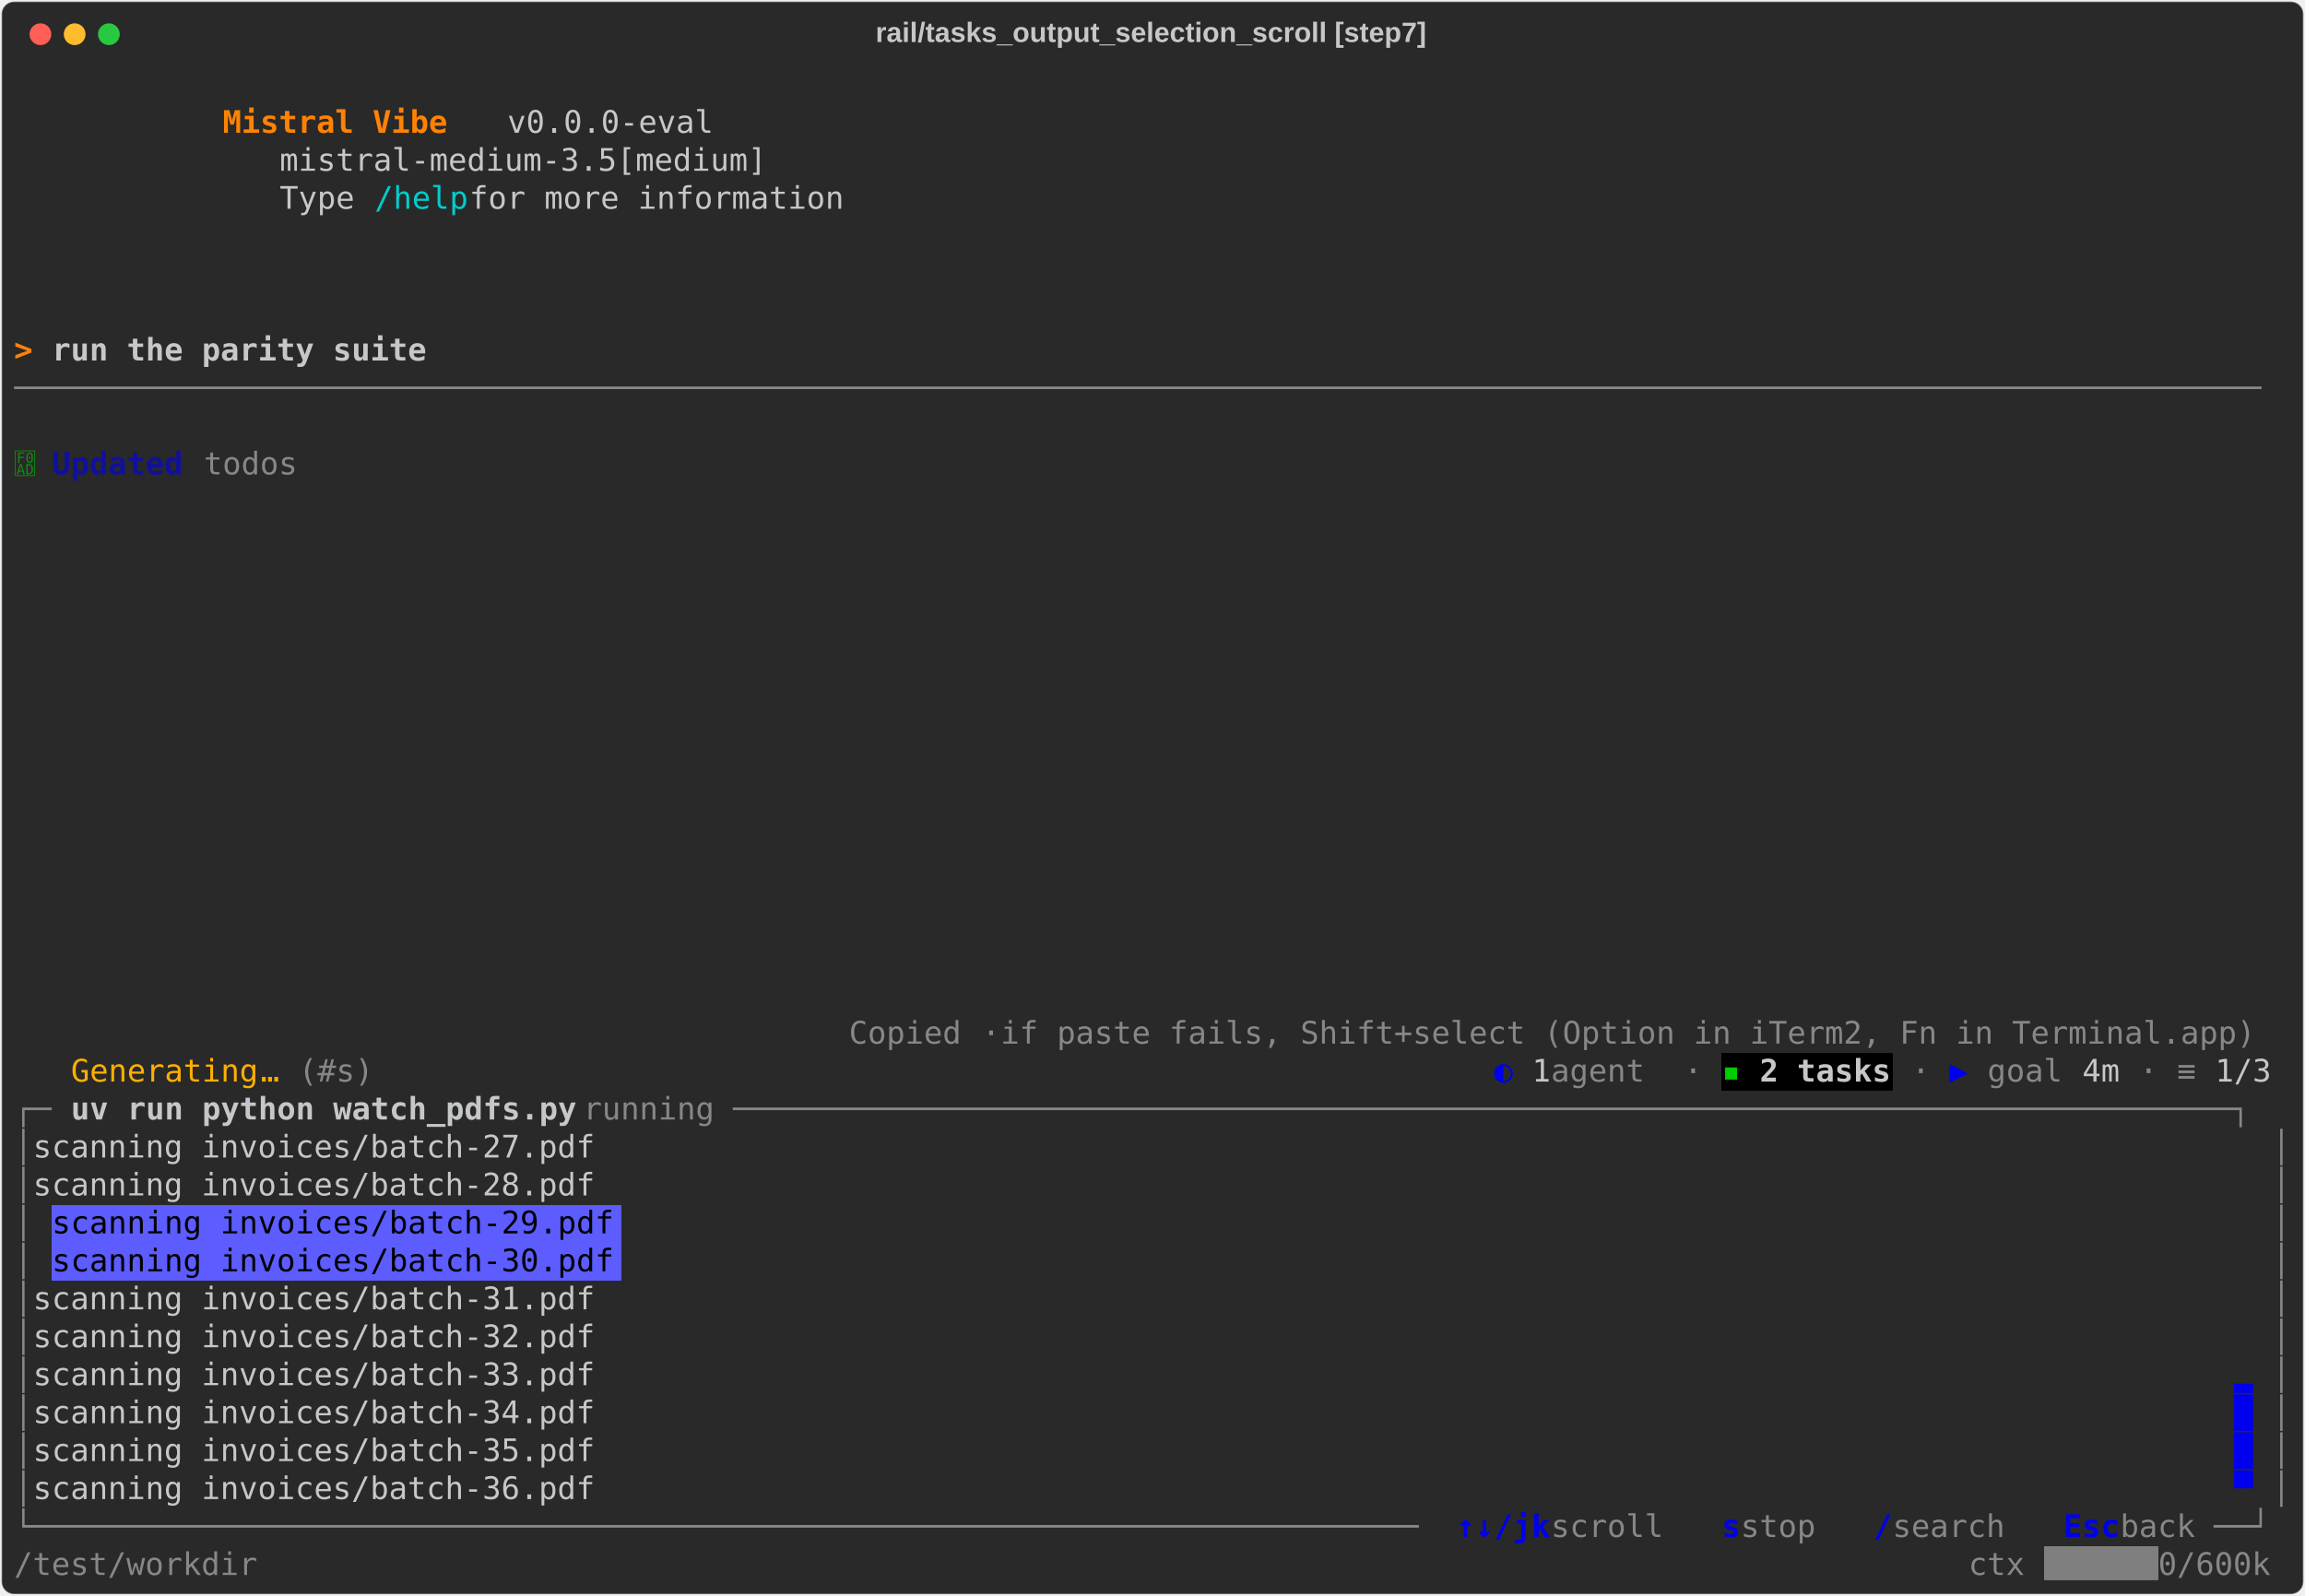
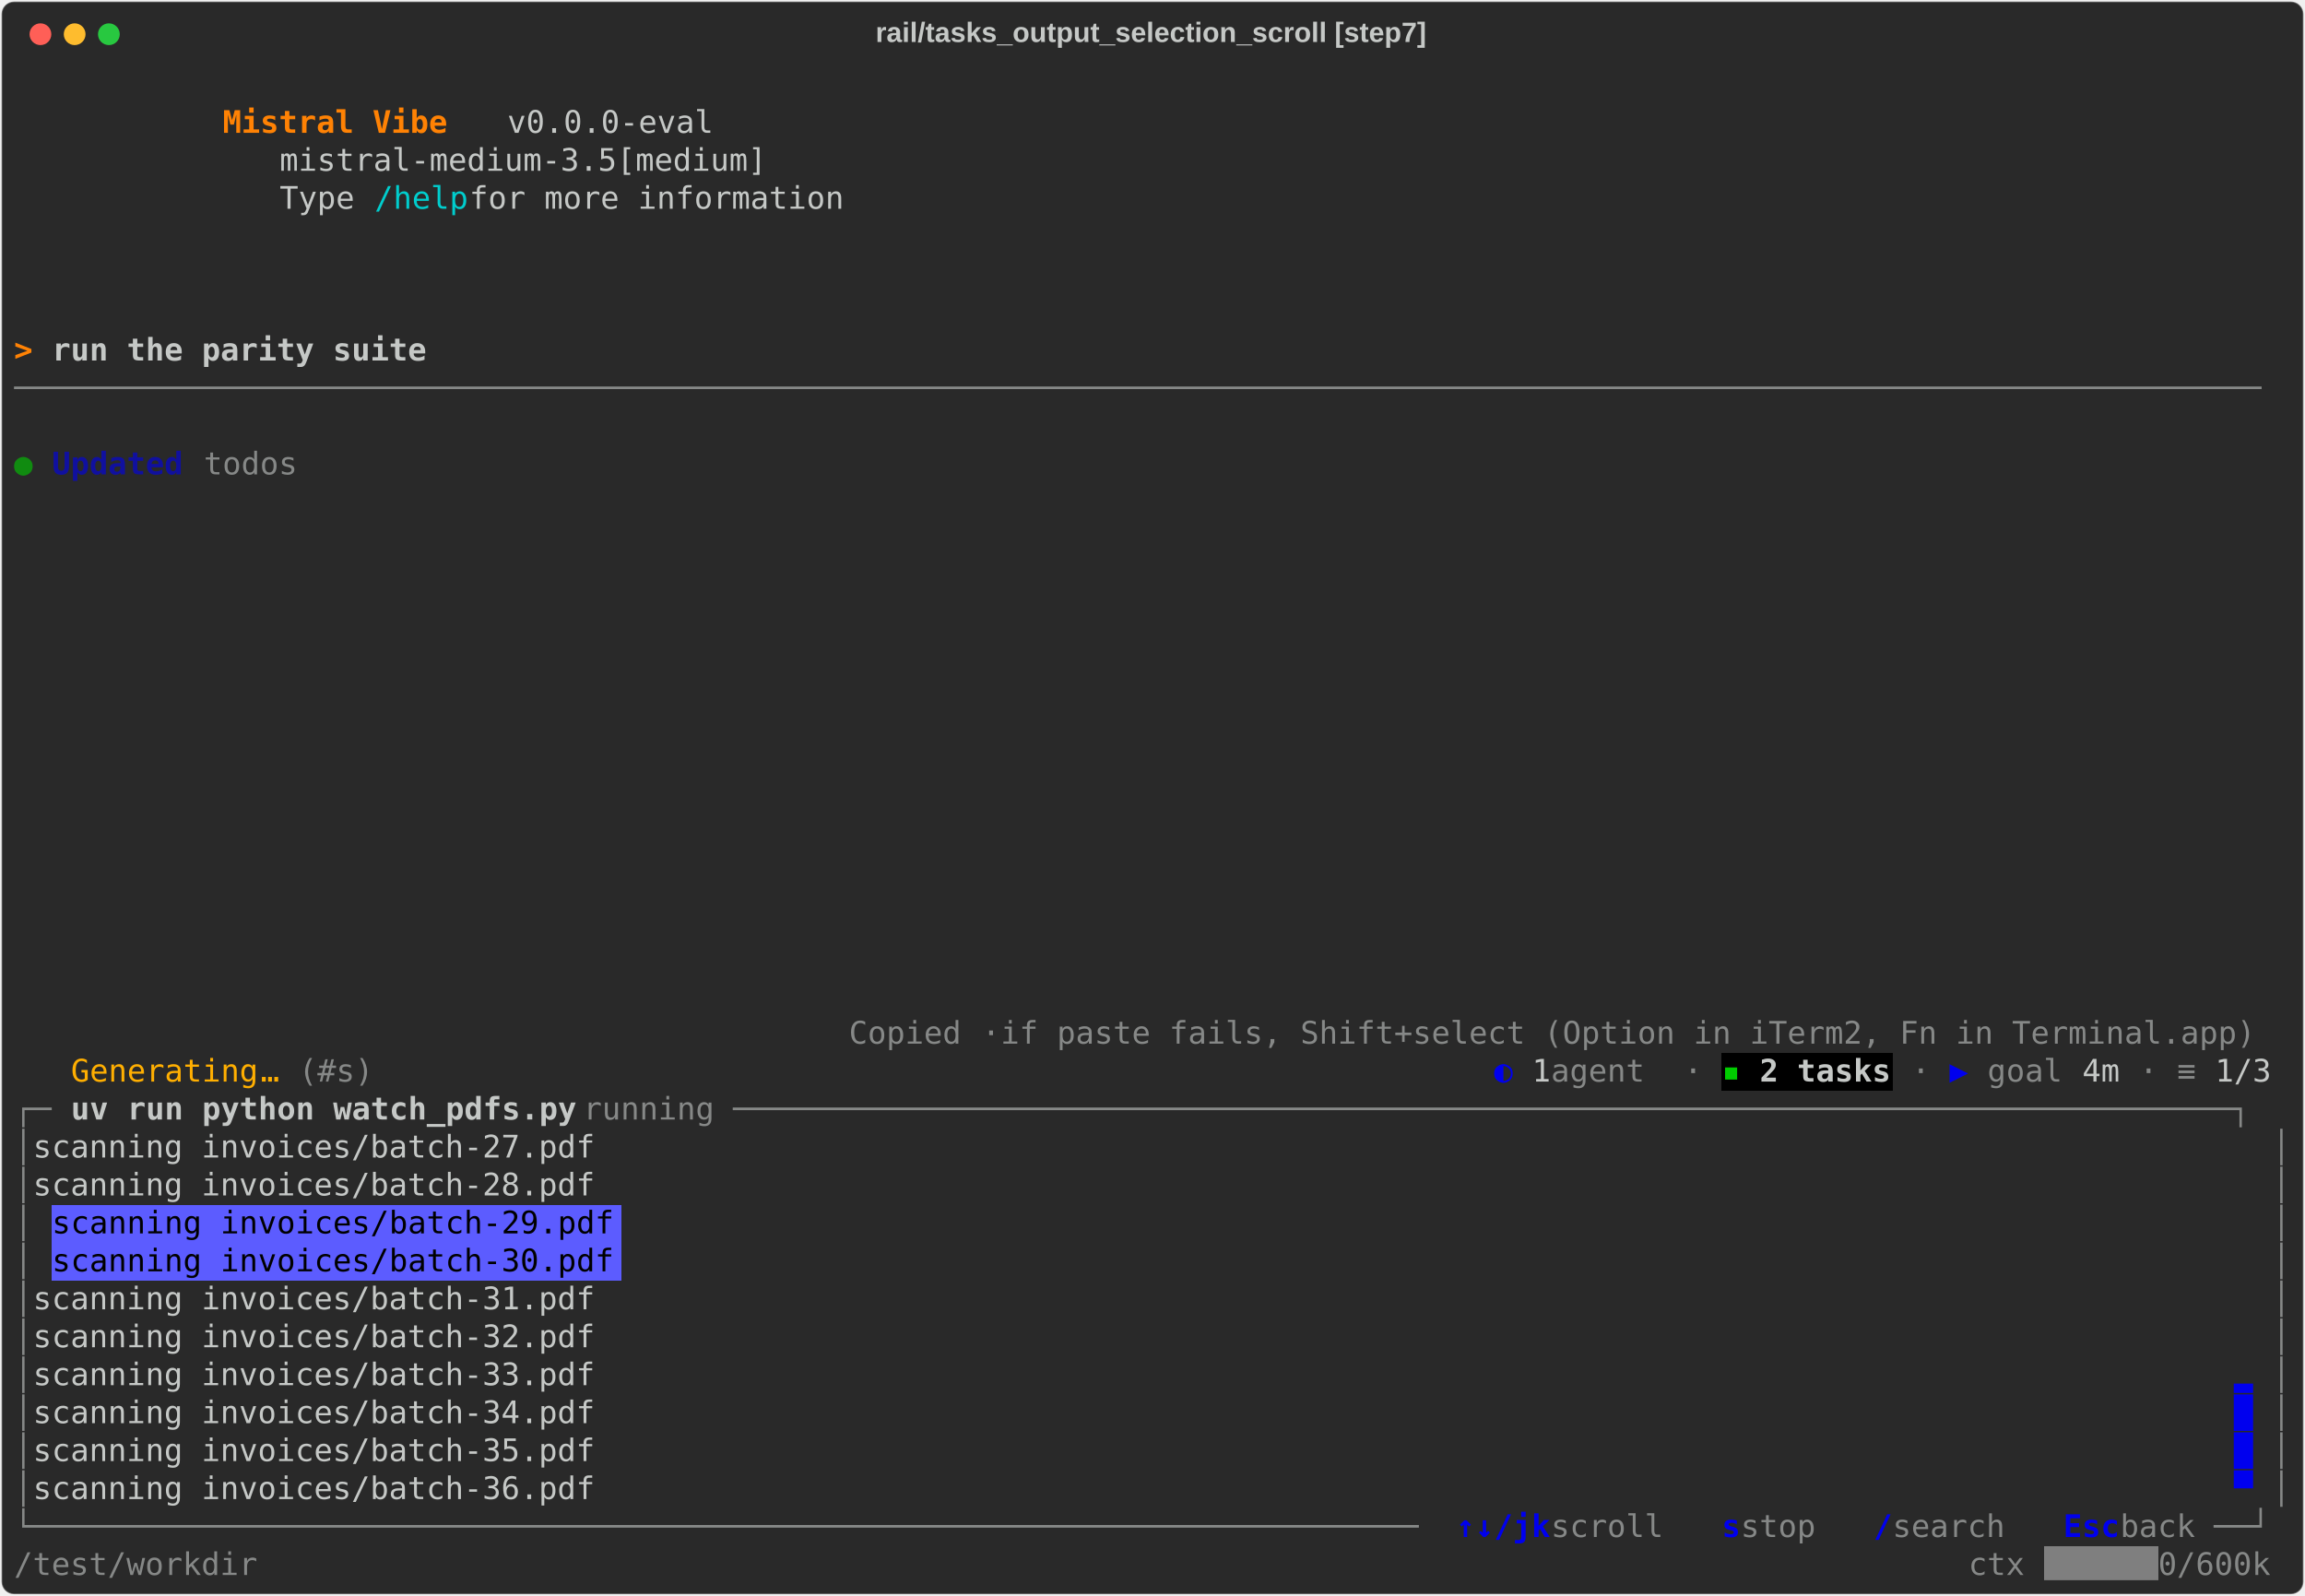
<svg xmlns="http://www.w3.org/2000/svg" class="rich-terminal" viewBox="0 0 1482 1026.0">
  <style>

    @font-face {
        font-family: "Fira Code";
        src: local("FiraCode-Regular"),
                url("https://cdnjs.cloudflare.com/ajax/libs/firacode/6.2.0/woff2/FiraCode-Regular.woff2") format("woff2"),
                url("https://cdnjs.cloudflare.com/ajax/libs/firacode/6.2.0/woff/FiraCode-Regular.woff") format("woff");
        font-style: normal;
        font-weight: 400;
    }
    @font-face {
        font-family: "Fira Code";
        src: local("FiraCode-Bold"),
                url("https://cdnjs.cloudflare.com/ajax/libs/firacode/6.2.0/woff2/FiraCode-Bold.woff2") format("woff2"),
                url("https://cdnjs.cloudflare.com/ajax/libs/firacode/6.2.0/woff/FiraCode-Bold.woff") format("woff");
        font-style: bold;
        font-weight: 700;
    }

    .vibe-matrix {
        font-family: Fira Code, monospace;
        font-size: 20px;
        line-height: 24.4px;
        font-variant-east-asian: full-width;
    }

    .vibe-title {
        font-size: 18px;
        font-weight: bold;
        font-family: arial;
    }

    .vibe-r1 { fill: #c5c8c6 }
.vibe-r2 { fill: #ff8204;font-weight: bold }
.vibe-r3 { fill: #00cdcd }
.vibe-r4 { fill: #c5c8c6;font-weight: bold }
.vibe-r5 { fill: #868887 }
.vibe-r6 { fill: #108b10 }
.vibe-r7 { fill: #10109f;font-weight: bold }
.vibe-r8 { fill: #ffaf01 }
.vibe-r9 { fill: #0000ee }
.vibe-r10 { fill: #00cd00;font-weight: bold }
.vibe-r11 { fill: #000000 }
.vibe-r12 { fill: #0000ee;font-weight: bold }
.vibe-r13 { fill: #ffffff }
    </style>
  <defs>
    <clipPath id="vibe-clip-terminal">
      <rect x="0" y="0" width="1463.0" height="975.0" />
    </clipPath>
    <clipPath id="vibe-line-0">
      <rect x="0" y="1.5" width="1464" height="24.65" />
    </clipPath>
    <clipPath id="vibe-line-1">
      <rect x="0" y="25.9" width="1464" height="24.65" />
    </clipPath>
    <clipPath id="vibe-line-2">
      <rect x="0" y="50.3" width="1464" height="24.65" />
    </clipPath>
    <clipPath id="vibe-line-3">
      <rect x="0" y="74.7" width="1464" height="24.65" />
    </clipPath>
    <clipPath id="vibe-line-4">
      <rect x="0" y="99.1" width="1464" height="24.65" />
    </clipPath>
    <clipPath id="vibe-line-5">
      <rect x="0" y="123.5" width="1464" height="24.65" />
    </clipPath>
    <clipPath id="vibe-line-6">
      <rect x="0" y="147.9" width="1464" height="24.65" />
    </clipPath>
    <clipPath id="vibe-line-7">
      <rect x="0" y="172.3" width="1464" height="24.65" />
    </clipPath>
    <clipPath id="vibe-line-8">
      <rect x="0" y="196.7" width="1464" height="24.65" />
    </clipPath>
    <clipPath id="vibe-line-9">
      <rect x="0" y="221.1" width="1464" height="24.65" />
    </clipPath>
    <clipPath id="vibe-line-10">
      <rect x="0" y="245.5" width="1464" height="24.65" />
    </clipPath>
    <clipPath id="vibe-line-11">
      <rect x="0" y="269.9" width="1464" height="24.65" />
    </clipPath>
    <clipPath id="vibe-line-12">
      <rect x="0" y="294.3" width="1464" height="24.65" />
    </clipPath>
    <clipPath id="vibe-line-13">
      <rect x="0" y="318.7" width="1464" height="24.65" />
    </clipPath>
    <clipPath id="vibe-line-14">
      <rect x="0" y="343.1" width="1464" height="24.65" />
    </clipPath>
    <clipPath id="vibe-line-15">
      <rect x="0" y="367.5" width="1464" height="24.65" />
    </clipPath>
    <clipPath id="vibe-line-16">
      <rect x="0" y="391.9" width="1464" height="24.65" />
    </clipPath>
    <clipPath id="vibe-line-17">
      <rect x="0" y="416.3" width="1464" height="24.65" />
    </clipPath>
    <clipPath id="vibe-line-18">
      <rect x="0" y="440.7" width="1464" height="24.65" />
    </clipPath>
    <clipPath id="vibe-line-19">
      <rect x="0" y="465.1" width="1464" height="24.65" />
    </clipPath>
    <clipPath id="vibe-line-20">
      <rect x="0" y="489.5" width="1464" height="24.65" />
    </clipPath>
    <clipPath id="vibe-line-21">
      <rect x="0" y="513.9" width="1464" height="24.65" />
    </clipPath>
    <clipPath id="vibe-line-22">
      <rect x="0" y="538.3" width="1464" height="24.65" />
    </clipPath>
    <clipPath id="vibe-line-23">
      <rect x="0" y="562.7" width="1464" height="24.65" />
    </clipPath>
    <clipPath id="vibe-line-24">
      <rect x="0" y="587.1" width="1464" height="24.65" />
    </clipPath>
    <clipPath id="vibe-line-25">
      <rect x="0" y="611.5" width="1464" height="24.65" />
    </clipPath>
    <clipPath id="vibe-line-26">
      <rect x="0" y="635.9" width="1464" height="24.65" />
    </clipPath>
    <clipPath id="vibe-line-27">
      <rect x="0" y="660.3" width="1464" height="24.65" />
    </clipPath>
    <clipPath id="vibe-line-28">
      <rect x="0" y="684.7" width="1464" height="24.65" />
    </clipPath>
    <clipPath id="vibe-line-29">
      <rect x="0" y="709.1" width="1464" height="24.65" />
    </clipPath>
    <clipPath id="vibe-line-30">
      <rect x="0" y="733.5" width="1464" height="24.65" />
    </clipPath>
    <clipPath id="vibe-line-31">
      <rect x="0" y="757.9" width="1464" height="24.65" />
    </clipPath>
    <clipPath id="vibe-line-32">
      <rect x="0" y="782.3" width="1464" height="24.65" />
    </clipPath>
    <clipPath id="vibe-line-33">
      <rect x="0" y="806.7" width="1464" height="24.65" />
    </clipPath>
    <clipPath id="vibe-line-34">
      <rect x="0" y="831.1" width="1464" height="24.65" />
    </clipPath>
    <clipPath id="vibe-line-35">
      <rect x="0" y="855.5" width="1464" height="24.65" />
    </clipPath>
    <clipPath id="vibe-line-36">
      <rect x="0" y="879.9" width="1464" height="24.65" />
    </clipPath>
    <clipPath id="vibe-line-37">
      <rect x="0" y="904.3" width="1464" height="24.65" />
    </clipPath>
    <clipPath id="vibe-line-38">
      <rect x="0" y="928.7" width="1464" height="24.65" />
    </clipPath>
  </defs>
  <rect fill="#292929" stroke="rgba(255,255,255,0.35)" stroke-width="1" x="1" y="1" width="1480" height="1024" rx="8" />
  <text class="vibe-title" fill="#c5c8c6" text-anchor="middle" x="740" y="27">rail/tasks_output_selection_scroll [step7]</text>
  <g transform="translate(26,22)">
    <circle cx="0" cy="0" r="7" fill="#ff5f57" />
    <circle cx="22" cy="0" r="7" fill="#febc2e" />
    <circle cx="44" cy="0" r="7" fill="#28c840" />
  </g>
  <g transform="translate(9, 41)" clip-path="url(#vibe-clip-terminal)">
    <rect fill="#000000" x="1098" y="635.9" width="12.2" height="24.65" shape-rendering="crispEdges" />
    <rect fill="#000000" x="1110.2" y="635.9" width="12.2" height="24.65" shape-rendering="crispEdges" />
    <rect fill="#000000" x="1122.4" y="635.9" width="85.4" height="24.65" shape-rendering="crispEdges" />
    <rect fill="#5c5cff" x="24.4" y="733.5" width="366" height="24.65" shape-rendering="crispEdges" />
    <rect fill="#5c5cff" x="24.4" y="757.9" width="366" height="24.65" shape-rendering="crispEdges" />
    <rect fill="#7f7f7f" x="1305.4" y="953.1" width="73.2" height="24.65" shape-rendering="crispEdges" />
    <g class="vibe-matrix">
      <text class="vibe-r1" x="1464" y="20" textLength="12.2" clip-path="url(#vibe-line-0)">
</text>
      <text class="vibe-r2" x="134.2 146.4 158.6 170.8 183 195.2 207.4 219.6 231.8 244 256.2 268.4 280.6 292.8 305" y="44.4" clip-path="url(#vibe-line-1)" style="font-variant-ligatures:none;font-kerning:none">   Mistral Vibe</text>
      <text class="vibe-r1" x="317.2 329.4 341.6 353.8 366 378.2 390.4 402.6 414.8 427 439.2 451.4 463.6 475.8 488 500.2 512.4 524.6 536.8 549 561.2 573.4 585.6 597.8 610 622.2 634.4 646.6 658.8 671 683.2 695.4 707.6 719.8 732 744.2 756.4 768.6 780.8 793 805.2 817.4 829.6 841.8 854 866.2 878.4 890.6 902.8 915 927.2 939.4 951.6 963.8 976 988.2 1000.4 1012.6 1024.8 1037 1049.2 1061.4 1073.6 1085.8 1098 1110.2 1122.4 1134.6 1146.8 1159 1171.2 1183.4 1195.6 1207.8 1220 1232.2 1244.4 1256.6 1268.8 1281 1293.2 1305.4 1317.6 1329.8 1342 1354.2 1366.4 1378.6 1390.8 1403 1415.2 1427.4 1439.6 1451.8" y="44.4" clip-path="url(#vibe-line-1)" style="font-variant-ligatures:none;font-kerning:none"> v0.0.0-eval                                                                                  </text>
      <text class="vibe-r1" x="1464" y="44.4" textLength="12.2" clip-path="url(#vibe-line-1)">
</text>
      <text class="vibe-r1" x="170.8 183 195.2 207.4 219.6 231.8 244 256.2 268.4 280.6 292.8 305 317.2 329.4 341.6 353.8 366 378.2 390.4 402.6 414.8 427 439.2 451.4 463.6 475.8 488 500.2 512.4 524.6 536.8 549 561.2 573.4 585.6 597.8 610 622.2 634.4 646.6 658.8 671 683.2 695.4 707.6 719.8 732 744.2 756.4 768.6 780.8 793 805.2 817.4 829.6 841.8 854 866.2 878.4 890.6 902.8 915 927.2 939.4 951.6 963.8 976 988.2 1000.4 1012.6 1024.8 1037 1049.2 1061.4 1073.6 1085.8 1098 1110.2 1122.4 1134.6 1146.8 1159 1171.2 1183.4 1195.6 1207.8 1220 1232.2 1244.4 1256.6 1268.8 1281 1293.2 1305.4 1317.6 1329.8 1342 1354.2 1366.4 1378.6 1390.8 1403 1415.2 1427.4 1439.6 1451.8" y="68.8" clip-path="url(#vibe-line-2)" style="font-variant-ligatures:none;font-kerning:none">mistral-medium-3.5[medium]                                                                                </text>
      <text class="vibe-r1" x="1464" y="68.8" textLength="12.2" clip-path="url(#vibe-line-2)">
</text>
      <text class="vibe-r1" x="170.8 183 195.2 207.4 219.6" y="93.2" clip-path="url(#vibe-line-3)" style="font-variant-ligatures:none;font-kerning:none">Type </text>
      <text class="vibe-r3" x="231.8 244 256.2 268.4 280.6" y="93.2" clip-path="url(#vibe-line-3)" style="font-variant-ligatures:none;font-kerning:none">/help</text>
      <text class="vibe-r1" x="292.8 305 317.2 329.4 341.6 353.8 366 378.2 390.4 402.6 414.8 427 439.2 451.4 463.6 475.8 488 500.2 512.4 524.6 536.8 549 561.2 573.4 585.6 597.8 610 622.2 634.4 646.6 658.8 671 683.2 695.4 707.6 719.8 732 744.2 756.4 768.6 780.8 793 805.2 817.4 829.6 841.8 854 866.2 878.4 890.6 902.8 915 927.2 939.4 951.6 963.8 976 988.2 1000.4 1012.6 1024.8 1037 1049.2 1061.4 1073.6 1085.8 1098 1110.2 1122.4 1134.6 1146.8 1159 1171.2 1183.4 1195.6 1207.8 1220 1232.2 1244.4 1256.6 1268.8 1281 1293.2 1305.4 1317.6 1329.8 1342 1354.2 1366.4 1378.6 1390.8 1403 1415.2 1427.4 1439.6 1451.8" y="93.2" clip-path="url(#vibe-line-3)" style="font-variant-ligatures:none;font-kerning:none"> for more information                                                                           </text>
      <text class="vibe-r1" x="1464" y="93.2" textLength="12.2" clip-path="url(#vibe-line-3)">
</text>
      <text class="vibe-r1" x="1464" y="117.6" textLength="12.2" clip-path="url(#vibe-line-4)">
</text>
      <text class="vibe-r1" x="1464" y="142" textLength="12.2" clip-path="url(#vibe-line-5)">
</text>
      <text class="vibe-r1" x="1464" y="166.4" textLength="12.2" clip-path="url(#vibe-line-6)">
</text>
      <text class="vibe-r2" x="0 12.2" y="190.8" clip-path="url(#vibe-line-7)" style="font-variant-ligatures:none;font-kerning:none">&gt; </text>
      <text class="vibe-r4" x="24.4 36.6 48.8 61 73.2 85.4 97.6 109.8 122 134.2 146.4 158.6 170.8 183 195.2 207.4 219.6 231.8 244 256.2" y="190.8" clip-path="url(#vibe-line-7)" style="font-variant-ligatures:none;font-kerning:none">run the parity suite</text>
      <text class="vibe-r1" x="1464" y="190.8" textLength="12.2" clip-path="url(#vibe-line-7)">
</text>
      <text class="vibe-r5" x="0 12.2 24.4 36.6 48.8 61 73.2 85.4 97.6 109.8 122 134.2 146.4 158.6 170.8 183 195.2 207.4 219.6 231.8 244 256.2 268.4 280.6 292.8 305 317.2 329.4 341.6 353.8 366 378.2 390.4 402.6 414.8 427 439.2 451.4 463.6 475.8 488 500.2 512.4 524.6 536.8 549 561.2 573.4 585.6 597.8 610 622.2 634.4 646.6 658.8 671 683.2 695.4 707.6 719.8 732 744.2 756.4 768.6 780.8 793 805.2 817.4 829.6 841.8 854 866.2 878.4 890.6 902.8 915 927.2 939.4 951.6 963.8 976 988.2 1000.4 1012.6 1024.8 1037 1049.2 1061.4 1073.6 1085.8 1098 1110.2 1122.4 1134.6 1146.8 1159 1171.2 1183.4 1195.6 1207.8 1220 1232.2 1244.4 1256.6 1268.8 1281 1293.2 1305.4 1317.6 1329.8 1342 1354.2 1366.4 1378.6 1390.8 1403 1415.2 1427.4 1439.6 1451.8" y="215.2" clip-path="url(#vibe-line-8)" style="font-variant-ligatures:none;font-kerning:none">────────────────────────────────────────────────────────────────────────────────────────────────────────────────────────</text>
      <text class="vibe-r1" x="1464" y="215.2" textLength="12.2" clip-path="url(#vibe-line-8)">
</text>
      <text class="vibe-r1" x="1464" y="239.6" textLength="12.2" clip-path="url(#vibe-line-9)">
</text>
-       <text class="vibe-r6" x="0" y="264" textLength="12.2" clip-path="url(#vibe-line-10)"></text>
+       <text class="vibe-r6" x="0" y="264" textLength="12.2" clip-path="url(#vibe-line-10)">●</text>
      <text class="vibe-r7" x="24.4 36.6 48.8 61 73.2 85.4 97.6" y="264" clip-path="url(#vibe-line-10)" style="font-variant-ligatures:none;font-kerning:none">Updated</text>
      <text class="vibe-r5" x="122 134.2 146.4 158.6 170.8" y="264" clip-path="url(#vibe-line-10)" style="font-variant-ligatures:none;font-kerning:none">todos</text>
      <text class="vibe-r1" x="1464" y="264" textLength="12.2" clip-path="url(#vibe-line-10)">
</text>
      <text class="vibe-r1" x="1464" y="288.4" textLength="12.2" clip-path="url(#vibe-line-11)">
</text>
      <text class="vibe-r1" x="1464" y="312.8" textLength="12.2" clip-path="url(#vibe-line-12)">
</text>
      <text class="vibe-r1" x="1464" y="337.2" textLength="12.2" clip-path="url(#vibe-line-13)">
</text>
      <text class="vibe-r1" x="1464" y="361.6" textLength="12.2" clip-path="url(#vibe-line-14)">
</text>
      <text class="vibe-r1" x="1464" y="386" textLength="12.2" clip-path="url(#vibe-line-15)">
</text>
      <text class="vibe-r1" x="1464" y="410.4" textLength="12.2" clip-path="url(#vibe-line-16)">
</text>
      <text class="vibe-r1" x="1464" y="434.8" textLength="12.2" clip-path="url(#vibe-line-17)">
</text>
      <text class="vibe-r1" x="1464" y="459.2" textLength="12.2" clip-path="url(#vibe-line-18)">
</text>
      <text class="vibe-r1" x="1464" y="483.6" textLength="12.2" clip-path="url(#vibe-line-19)">
</text>
      <text class="vibe-r1" x="1464" y="508" textLength="12.2" clip-path="url(#vibe-line-20)">
</text>
      <text class="vibe-r1" x="1464" y="532.4" textLength="12.2" clip-path="url(#vibe-line-21)">
</text>
      <text class="vibe-r1" x="1464" y="556.8" textLength="12.2" clip-path="url(#vibe-line-22)">
</text>
      <text class="vibe-r1" x="1464" y="581.2" textLength="12.2" clip-path="url(#vibe-line-23)">
</text>
      <text class="vibe-r1" x="1464" y="605.6" textLength="12.2" clip-path="url(#vibe-line-24)">
</text>
      <text class="vibe-r5" x="536.8 549 561.2 573.4 585.6 597.8 610" y="630" clip-path="url(#vibe-line-25)" style="font-variant-ligatures:none;font-kerning:none">Copied </text>
      <text class="vibe-r5" x="622.2" y="630" textLength="12.2" clip-path="url(#vibe-line-25)">·</text>
      <text class="vibe-r5" x="634.4 646.6 658.8 671 683.2 695.4 707.6 719.8 732 744.2 756.4 768.6 780.8 793 805.2 817.4 829.6 841.8 854 866.2 878.4 890.6 902.8 915 927.2 939.4 951.6 963.8 976 988.2 1000.4 1012.6 1024.8 1037 1049.2 1061.4 1073.6 1085.8 1098 1110.2 1122.4 1134.6 1146.8 1159 1171.2 1183.4 1195.6 1207.8 1220 1232.2 1244.4 1256.6 1268.8 1281 1293.2 1305.4 1317.6 1329.8 1342 1354.2 1366.4 1378.6 1390.8 1403 1415.2 1427.4 1439.6 1451.8" y="630" clip-path="url(#vibe-line-25)" style="font-variant-ligatures:none;font-kerning:none"> if paste fails, Shift+select (Option in iTerm2, Fn in Terminal.app)</text>
      <text class="vibe-r1" x="1464" y="630" textLength="12.2" clip-path="url(#vibe-line-25)">
</text>
      <text class="vibe-r8" x="36.6 48.8 61 73.2 85.4 97.6 109.8 122 134.2 146.4" y="654.4" clip-path="url(#vibe-line-26)" style="font-variant-ligatures:none;font-kerning:none">Generating</text>
      <text class="vibe-r8" x="158.6" y="654.4" textLength="12.2" clip-path="url(#vibe-line-26)">…</text>
      <text class="vibe-r5" x="183 195.2 207.4 219.6" y="654.4" clip-path="url(#vibe-line-26)" style="font-variant-ligatures:none;font-kerning:none">(#s)</text>
      <text class="vibe-r9" x="951.6" y="654.4" textLength="12.2" clip-path="url(#vibe-line-26)">◐</text>
      <text class="vibe-r1" x="976" y="654.4" textLength="12.2" clip-path="url(#vibe-line-26)">1</text>
      <text class="vibe-r5" x="988.2 1000.4 1012.6 1024.8 1037 1049.2 1061.4" y="654.4" clip-path="url(#vibe-line-26)" style="font-variant-ligatures:none;font-kerning:none"> agent </text>
      <text class="vibe-r5" x="1073.6" y="654.4" textLength="12.2" clip-path="url(#vibe-line-26)">·</text>
      <text class="vibe-r10" x="1098" y="654.4" textLength="12.2" clip-path="url(#vibe-line-26)">▪</text>
      <text class="vibe-r4" x="1122.4 1134.6 1146.8 1159 1171.2 1183.4 1195.6" y="654.4" clip-path="url(#vibe-line-26)" style="font-variant-ligatures:none;font-kerning:none">2 tasks</text>
      <text class="vibe-r5" x="1220" y="654.4" textLength="12.2" clip-path="url(#vibe-line-26)">·</text>
      <text class="vibe-r9" x="1244.4" y="654.4" textLength="12.2" clip-path="url(#vibe-line-26)">▶</text>
      <text class="vibe-r5" x="1268.8 1281 1293.2 1305.4 1317.6" y="654.4" clip-path="url(#vibe-line-26)" style="font-variant-ligatures:none;font-kerning:none">goal </text>
      <text class="vibe-r1" x="1329.8 1342" y="654.4" clip-path="url(#vibe-line-26)" style="font-variant-ligatures:none;font-kerning:none">4m</text>
      <text class="vibe-r5" x="1366.4" y="654.4" textLength="12.2" clip-path="url(#vibe-line-26)">·</text>
      <text class="vibe-r5" x="1390.8" y="654.4" textLength="12.2" clip-path="url(#vibe-line-26)">≡</text>
      <text class="vibe-r1" x="1415.2 1427.4 1439.6 1451.8" y="654.4" clip-path="url(#vibe-line-26)" style="font-variant-ligatures:none;font-kerning:none">1/3 </text>
      <text class="vibe-r1" x="1464" y="654.4" textLength="12.2" clip-path="url(#vibe-line-26)">
</text>
      <text class="vibe-r5" x="0 12.2 24.4" y="678.8" clip-path="url(#vibe-line-27)" style="font-variant-ligatures:none;font-kerning:none">┌─ </text>
      <text class="vibe-r4" x="36.6 48.8 61 73.2 85.4 97.6 109.8 122 134.2 146.4 158.6 170.8 183 195.2 207.4 219.6 231.8 244 256.2 268.4 280.6 292.8 305 317.2 329.4 341.6 353.8" y="678.8" clip-path="url(#vibe-line-27)" style="font-variant-ligatures:none;font-kerning:none">uv run python watch_pdfs.py</text>
      <text class="vibe-r5" x="366 378.2 390.4 402.6 414.8 427 439.2 451.4 463.6 475.8 488 500.2 512.4 524.6 536.8 549 561.2 573.4 585.6 597.8 610 622.2 634.4 646.6 658.8 671 683.2 695.4 707.6 719.8 732 744.2 756.4 768.6 780.8 793 805.2 817.4 829.6 841.8 854 866.2 878.4 890.6 902.8 915 927.2 939.4 951.6 963.8 976 988.2 1000.4 1012.6 1024.8 1037 1049.2 1061.4 1073.6 1085.8 1098 1110.2 1122.4 1134.6 1146.8 1159 1171.2 1183.4 1195.6 1207.8 1220 1232.2 1244.4 1256.6 1268.8 1281 1293.2 1305.4 1317.6 1329.8 1342 1354.2 1366.4 1378.6 1390.8 1403 1415.2 1427.4 1439.6 1451.8" y="678.8" clip-path="url(#vibe-line-27)" style="font-variant-ligatures:none;font-kerning:none"> running ────────────────────────────────────────────────────────────────────────────────┐</text>
      <text class="vibe-r1" x="1464" y="678.8" textLength="12.2" clip-path="url(#vibe-line-27)">
</text>
      <text class="vibe-r5" x="0" y="703.2" textLength="12.2" clip-path="url(#vibe-line-28)">│</text>
      <text class="vibe-r1" x="12.2 24.4 36.6 48.8 61 73.2 85.4 97.6 109.8 122 134.2 146.4 158.6 170.8 183 195.2 207.4 219.6 231.8 244 256.2 268.4 280.6 292.8 305 317.2 329.4 341.6 353.8 366 378.2 390.4 402.6 414.8 427 439.2 451.4 463.6 475.8 488 500.2 512.4 524.6 536.8 549 561.2 573.4 585.6 597.8 610 622.2 634.4 646.6 658.8 671 683.2 695.4 707.6 719.8 732 744.2 756.4 768.6 780.8 793 805.2 817.4 829.6 841.8 854 866.2 878.4 890.6 902.8 915 927.2 939.4 951.6 963.8 976 988.2 1000.4 1012.6 1024.8 1037 1049.2 1061.4 1073.6 1085.8 1098 1110.2 1122.4 1134.6 1146.8 1159 1171.2 1183.4 1195.6 1207.8 1220 1232.2 1244.4 1256.6 1268.8 1281 1293.2 1305.4 1317.6 1329.8 1342 1354.2 1366.4 1378.6 1390.8 1403 1415.2 1427.4 1439.6" y="703.2" clip-path="url(#vibe-line-28)" style="font-variant-ligatures:none;font-kerning:none"> scanning invoices/batch-27.pdf                                                                                       </text>
      <text class="vibe-r5" x="1451.8" y="703.2" textLength="12.2" clip-path="url(#vibe-line-28)">│</text>
      <text class="vibe-r1" x="1464" y="703.2" textLength="12.2" clip-path="url(#vibe-line-28)">
</text>
      <text class="vibe-r5" x="0" y="727.6" textLength="12.2" clip-path="url(#vibe-line-29)">│</text>
      <text class="vibe-r1" x="12.2 24.4 36.6 48.8 61 73.2 85.4 97.6 109.8 122 134.2 146.4 158.6 170.8 183 195.2 207.4 219.6 231.8 244 256.2 268.4 280.6 292.8 305 317.2 329.4 341.6 353.8 366 378.2 390.4 402.6 414.8 427 439.2 451.4 463.6 475.8 488 500.2 512.4 524.6 536.8 549 561.2 573.4 585.6 597.8 610 622.2 634.4 646.6 658.8 671 683.2 695.4 707.6 719.8 732 744.2 756.4 768.6 780.8 793 805.2 817.4 829.6 841.8 854 866.2 878.4 890.6 902.8 915 927.2 939.4 951.6 963.8 976 988.2 1000.4 1012.6 1024.8 1037 1049.2 1061.4 1073.6 1085.8 1098 1110.2 1122.4 1134.6 1146.8 1159 1171.2 1183.4 1195.6 1207.8 1220 1232.2 1244.4 1256.6 1268.8 1281 1293.2 1305.4 1317.6 1329.8 1342 1354.2 1366.4 1378.6 1390.8 1403 1415.2 1427.4 1439.6" y="727.6" clip-path="url(#vibe-line-29)" style="font-variant-ligatures:none;font-kerning:none"> scanning invoices/batch-28.pdf                                                                                       </text>
      <text class="vibe-r5" x="1451.8" y="727.6" textLength="12.2" clip-path="url(#vibe-line-29)">│</text>
      <text class="vibe-r1" x="1464" y="727.6" textLength="12.2" clip-path="url(#vibe-line-29)">
</text>
      <text class="vibe-r5" x="0" y="752" textLength="12.2" clip-path="url(#vibe-line-30)">│</text>
      <text class="vibe-r11" x="24.4 36.6 48.8 61 73.2 85.4 97.6 109.8 122 134.2 146.4 158.6 170.8 183 195.2 207.4 219.6 231.8 244 256.2 268.4 280.6 292.8 305 317.2 329.4 341.6 353.8 366 378.2" y="752" clip-path="url(#vibe-line-30)" style="font-variant-ligatures:none;font-kerning:none">scanning invoices/batch-29.pdf</text>
      <text class="vibe-r5" x="1451.8" y="752" textLength="12.2" clip-path="url(#vibe-line-30)">│</text>
      <text class="vibe-r1" x="1464" y="752" textLength="12.2" clip-path="url(#vibe-line-30)">
</text>
      <text class="vibe-r5" x="0" y="776.4" textLength="12.2" clip-path="url(#vibe-line-31)">│</text>
      <text class="vibe-r11" x="24.4 36.6 48.8 61 73.2 85.4 97.6 109.8 122 134.2 146.4 158.6 170.8 183 195.2 207.4 219.6 231.8 244 256.2 268.4 280.6 292.8 305 317.2 329.4 341.6 353.8 366 378.2" y="776.4" clip-path="url(#vibe-line-31)" style="font-variant-ligatures:none;font-kerning:none">scanning invoices/batch-30.pdf</text>
      <text class="vibe-r5" x="1451.8" y="776.4" textLength="12.2" clip-path="url(#vibe-line-31)">│</text>
      <text class="vibe-r1" x="1464" y="776.4" textLength="12.2" clip-path="url(#vibe-line-31)">
</text>
      <text class="vibe-r5" x="0" y="800.8" textLength="12.2" clip-path="url(#vibe-line-32)">│</text>
      <text class="vibe-r1" x="12.2 24.4 36.6 48.8 61 73.2 85.4 97.6 109.8 122 134.2 146.4 158.6 170.8 183 195.2 207.4 219.6 231.8 244 256.2 268.4 280.6 292.8 305 317.2 329.4 341.6 353.8 366 378.2 390.4 402.6 414.8 427 439.2 451.4 463.6 475.8 488 500.2 512.4 524.6 536.8 549 561.2 573.4 585.6 597.8 610 622.2 634.4 646.6 658.8 671 683.2 695.4 707.6 719.8 732 744.2 756.4 768.6 780.8 793 805.2 817.4 829.6 841.8 854 866.2 878.4 890.6 902.8 915 927.2 939.4 951.6 963.8 976 988.2 1000.4 1012.6 1024.8 1037 1049.2 1061.4 1073.6 1085.8 1098 1110.2 1122.4 1134.6 1146.8 1159 1171.2 1183.4 1195.6 1207.8 1220 1232.2 1244.4 1256.6 1268.8 1281 1293.2 1305.4 1317.6 1329.8 1342 1354.2 1366.4 1378.6 1390.8 1403 1415.2 1427.4 1439.6" y="800.8" clip-path="url(#vibe-line-32)" style="font-variant-ligatures:none;font-kerning:none"> scanning invoices/batch-31.pdf                                                                                       </text>
      <text class="vibe-r5" x="1451.8" y="800.8" textLength="12.2" clip-path="url(#vibe-line-32)">│</text>
      <text class="vibe-r1" x="1464" y="800.8" textLength="12.2" clip-path="url(#vibe-line-32)">
</text>
      <text class="vibe-r5" x="0" y="825.2" textLength="12.2" clip-path="url(#vibe-line-33)">│</text>
      <text class="vibe-r1" x="12.2 24.4 36.6 48.8 61 73.2 85.4 97.6 109.8 122 134.2 146.4 158.6 170.8 183 195.2 207.4 219.6 231.8 244 256.2 268.4 280.6 292.8 305 317.2 329.4 341.6 353.8 366 378.2 390.4 402.6 414.8 427 439.2 451.4 463.6 475.8 488 500.2 512.4 524.6 536.8 549 561.2 573.4 585.6 597.8 610 622.2 634.4 646.6 658.8 671 683.2 695.4 707.6 719.8 732 744.2 756.4 768.6 780.8 793 805.2 817.4 829.6 841.8 854 866.2 878.4 890.6 902.8 915 927.2 939.4 951.6 963.8 976 988.2 1000.4 1012.6 1024.8 1037 1049.2 1061.4 1073.6 1085.8 1098 1110.2 1122.4 1134.6 1146.8 1159 1171.2 1183.4 1195.6 1207.8 1220 1232.2 1244.4 1256.6 1268.8 1281 1293.2 1305.4 1317.6 1329.8 1342 1354.2 1366.4 1378.6 1390.8 1403 1415.2 1427.4 1439.6" y="825.2" clip-path="url(#vibe-line-33)" style="font-variant-ligatures:none;font-kerning:none"> scanning invoices/batch-32.pdf                                                                                       </text>
      <text class="vibe-r5" x="1451.8" y="825.2" textLength="12.2" clip-path="url(#vibe-line-33)">│</text>
      <text class="vibe-r1" x="1464" y="825.2" textLength="12.2" clip-path="url(#vibe-line-33)">
</text>
      <text class="vibe-r5" x="0" y="849.6" textLength="12.2" clip-path="url(#vibe-line-34)">│</text>
      <text class="vibe-r1" x="12.2 24.4 36.6 48.8 61 73.2 85.4 97.6 109.8 122 134.2 146.4 158.6 170.8 183 195.2 207.4 219.6 231.8 244 256.2 268.4 280.6 292.8 305 317.2 329.4 341.6 353.8 366 378.2 390.4 402.6 414.8 427 439.2 451.4 463.6 475.8 488 500.2 512.4 524.6 536.8 549 561.2 573.4 585.6 597.8 610 622.2 634.4 646.6 658.8 671 683.2 695.4 707.6 719.8 732 744.2 756.4 768.6 780.8 793 805.2 817.4 829.6 841.8 854 866.2 878.4 890.6 902.8 915 927.2 939.4 951.6 963.8 976 988.2 1000.4 1012.6 1024.8 1037 1049.2 1061.4 1073.6 1085.8 1098 1110.2 1122.4 1134.6 1146.8 1159 1171.2 1183.4 1195.6 1207.8 1220 1232.2 1244.4 1256.6 1268.8 1281 1293.2 1305.4 1317.6 1329.8 1342 1354.2 1366.4 1378.6 1390.8 1403 1415.2" y="849.6" clip-path="url(#vibe-line-34)" style="font-variant-ligatures:none;font-kerning:none"> scanning invoices/batch-33.pdf                                                                                     </text>
      <text class="vibe-r9" x="1427.4" y="849.6" textLength="12.2" clip-path="url(#vibe-line-34)">▂</text>
      <text class="vibe-r5" x="1451.8" y="849.6" textLength="12.2" clip-path="url(#vibe-line-34)">│</text>
      <text class="vibe-r1" x="1464" y="849.6" textLength="12.2" clip-path="url(#vibe-line-34)">
</text>
      <text class="vibe-r5" x="0" y="874" textLength="12.2" clip-path="url(#vibe-line-35)">│</text>
      <text class="vibe-r1" x="12.2 24.4 36.6 48.8 61 73.2 85.4 97.6 109.8 122 134.2 146.4 158.6 170.8 183 195.2 207.4 219.6 231.8 244 256.2 268.4 280.6 292.8 305 317.2 329.4 341.6 353.8 366 378.2 390.4 402.6 414.8 427 439.2 451.4 463.6 475.8 488 500.2 512.4 524.6 536.8 549 561.2 573.4 585.6 597.8 610 622.2 634.4 646.6 658.8 671 683.2 695.4 707.6 719.8 732 744.2 756.4 768.6 780.8 793 805.2 817.4 829.6 841.8 854 866.2 878.4 890.6 902.8 915 927.2 939.4 951.6 963.8 976 988.2 1000.4 1012.6 1024.8 1037 1049.2 1061.4 1073.6 1085.8 1098 1110.2 1122.4 1134.6 1146.8 1159 1171.2 1183.4 1195.6 1207.8 1220 1232.2 1244.4 1256.6 1268.8 1281 1293.2 1305.4 1317.6 1329.8 1342 1354.2 1366.4 1378.6 1390.8 1403 1415.2" y="874" clip-path="url(#vibe-line-35)" style="font-variant-ligatures:none;font-kerning:none"> scanning invoices/batch-34.pdf                                                                                     </text>
      <text class="vibe-r9" x="1427.4" y="874" textLength="12.2" clip-path="url(#vibe-line-35)">█</text>
      <text class="vibe-r5" x="1451.8" y="874" textLength="12.2" clip-path="url(#vibe-line-35)">│</text>
      <text class="vibe-r1" x="1464" y="874" textLength="12.2" clip-path="url(#vibe-line-35)">
</text>
      <text class="vibe-r5" x="0" y="898.4" textLength="12.2" clip-path="url(#vibe-line-36)">│</text>
      <text class="vibe-r1" x="12.2 24.4 36.6 48.8 61 73.2 85.4 97.6 109.8 122 134.2 146.4 158.6 170.8 183 195.2 207.4 219.6 231.8 244 256.2 268.4 280.6 292.8 305 317.2 329.4 341.6 353.8 366 378.2 390.4 402.6 414.8 427 439.2 451.4 463.6 475.8 488 500.2 512.4 524.6 536.8 549 561.2 573.4 585.6 597.8 610 622.2 634.4 646.6 658.8 671 683.2 695.4 707.6 719.8 732 744.2 756.4 768.6 780.8 793 805.2 817.4 829.6 841.8 854 866.2 878.4 890.6 902.8 915 927.2 939.4 951.6 963.8 976 988.2 1000.4 1012.6 1024.8 1037 1049.2 1061.4 1073.6 1085.8 1098 1110.2 1122.4 1134.6 1146.8 1159 1171.2 1183.4 1195.6 1207.8 1220 1232.2 1244.4 1256.6 1268.8 1281 1293.2 1305.4 1317.6 1329.8 1342 1354.2 1366.4 1378.6 1390.8 1403 1415.2" y="898.4" clip-path="url(#vibe-line-36)" style="font-variant-ligatures:none;font-kerning:none"> scanning invoices/batch-35.pdf                                                                                     </text>
      <text class="vibe-r9" x="1427.4" y="898.4" textLength="12.2" clip-path="url(#vibe-line-36)">█</text>
      <text class="vibe-r5" x="1451.8" y="898.4" textLength="12.2" clip-path="url(#vibe-line-36)">│</text>
      <text class="vibe-r1" x="1464" y="898.4" textLength="12.2" clip-path="url(#vibe-line-36)">
</text>
      <text class="vibe-r5" x="0" y="922.8" textLength="12.2" clip-path="url(#vibe-line-37)">│</text>
      <text class="vibe-r1" x="12.2 24.4 36.6 48.8 61 73.2 85.4 97.6 109.8 122 134.2 146.4 158.6 170.8 183 195.2 207.4 219.6 231.8 244 256.2 268.4 280.6 292.8 305 317.2 329.4 341.6 353.8 366 378.2 390.4 402.6 414.8 427 439.2 451.4 463.6 475.8 488 500.2 512.4 524.6 536.8 549 561.2 573.4 585.6 597.8 610 622.2 634.4 646.6 658.8 671 683.2 695.4 707.6 719.8 732 744.2 756.4 768.6 780.8 793 805.2 817.4 829.6 841.8 854 866.2 878.4 890.6 902.8 915 927.2 939.4 951.6 963.8 976 988.2 1000.4 1012.6 1024.8 1037 1049.2 1061.4 1073.6 1085.8 1098 1110.2 1122.4 1134.6 1146.8 1159 1171.2 1183.4 1195.6 1207.8 1220 1232.2 1244.4 1256.6 1268.8 1281 1293.2 1305.4 1317.6 1329.8 1342 1354.2 1366.4 1378.6 1390.8 1403 1415.2" y="922.8" clip-path="url(#vibe-line-37)" style="font-variant-ligatures:none;font-kerning:none"> scanning invoices/batch-36.pdf                                                                                     </text>
      <text class="vibe-r9" x="1427.4" y="922.8" textLength="12.2" clip-path="url(#vibe-line-37)">▀</text>
      <text class="vibe-r5" x="1451.8" y="922.8" textLength="12.2" clip-path="url(#vibe-line-37)">│</text>
      <text class="vibe-r1" x="1464" y="922.8" textLength="12.2" clip-path="url(#vibe-line-37)">
</text>
      <text class="vibe-r5" x="0 12.2 24.4 36.6 48.8 61 73.2 85.4 97.6 109.8 122 134.2 146.4 158.6 170.8 183 195.2 207.4 219.6 231.8 244 256.2 268.4 280.6 292.8 305 317.2 329.4 341.6 353.8 366 378.2 390.4 402.6 414.8 427 439.2 451.4 463.6 475.8 488 500.2 512.4 524.6 536.8 549 561.2 573.4 585.6 597.8 610 622.2 634.4 646.6 658.8 671 683.2 695.4 707.6 719.8 732 744.2 756.4 768.6 780.8 793 805.2 817.4 829.6 841.8 854 866.2 878.4 890.6 902.8 915" y="947.2" clip-path="url(#vibe-line-38)" style="font-variant-ligatures:none;font-kerning:none">└────────────────────────────────────────────────────────────────────────── </text>
      <text class="vibe-r12" x="927.2" y="947.2" textLength="12.2" clip-path="url(#vibe-line-38)">↑</text>
      <text class="vibe-r12" x="939.4" y="947.2" textLength="12.2" clip-path="url(#vibe-line-38)">↓</text>
      <text class="vibe-r12" x="951.6 963.8 976" y="947.2" clip-path="url(#vibe-line-38)" style="font-variant-ligatures:none;font-kerning:none">/jk</text>
      <text class="vibe-r5" x="988.2 1000.4 1012.6 1024.8 1037 1049.2 1061.4 1073.6 1085.8" y="947.2" clip-path="url(#vibe-line-38)" style="font-variant-ligatures:none;font-kerning:none"> scroll  </text>
      <text class="vibe-r12" x="1098" y="947.2" textLength="12.2" clip-path="url(#vibe-line-38)">s</text>
      <text class="vibe-r5" x="1110.2 1122.4 1134.6 1146.8 1159 1171.2 1183.4" y="947.2" clip-path="url(#vibe-line-38)" style="font-variant-ligatures:none;font-kerning:none"> stop  </text>
      <text class="vibe-r12" x="1195.6" y="947.2" textLength="12.2" clip-path="url(#vibe-line-38)">/</text>
      <text class="vibe-r5" x="1207.8 1220 1232.2 1244.4 1256.6 1268.8 1281 1293.2 1305.4" y="947.2" clip-path="url(#vibe-line-38)" style="font-variant-ligatures:none;font-kerning:none"> search  </text>
      <text class="vibe-r12" x="1317.6 1329.8 1342" y="947.2" clip-path="url(#vibe-line-38)" style="font-variant-ligatures:none;font-kerning:none">Esc</text>
      <text class="vibe-r5" x="1354.2 1366.4 1378.6 1390.8 1403 1415.2 1427.4 1439.6 1451.8" y="947.2" clip-path="url(#vibe-line-38)" style="font-variant-ligatures:none;font-kerning:none"> back ──┘</text>
      <text class="vibe-r1" x="1464" y="947.2" textLength="12.2" clip-path="url(#vibe-line-38)">
</text>
      <text class="vibe-r5" x="0 12.2 24.4 36.6 48.8 61 73.2 85.4 97.6 109.8 122 134.2 146.4" y="971.6" clip-path="url(#vibe-line-39)" style="font-variant-ligatures:none;font-kerning:none">/test/workdir</text>
      <text class="vibe-r5" x="1256.6 1268.8 1281 1293.2" y="971.6" clip-path="url(#vibe-line-39)" style="font-variant-ligatures:none;font-kerning:none">ctx </text>
      <text class="vibe-r5" x="1378.6 1390.8 1403 1415.2 1427.4 1439.6 1451.8" y="971.6" clip-path="url(#vibe-line-39)" style="font-variant-ligatures:none;font-kerning:none"> 0/600k</text>
      <text class="vibe-r1" x="1464" y="971.6" textLength="12.2" clip-path="url(#vibe-line-39)">
</text>
    </g>
  </g>
</svg>
